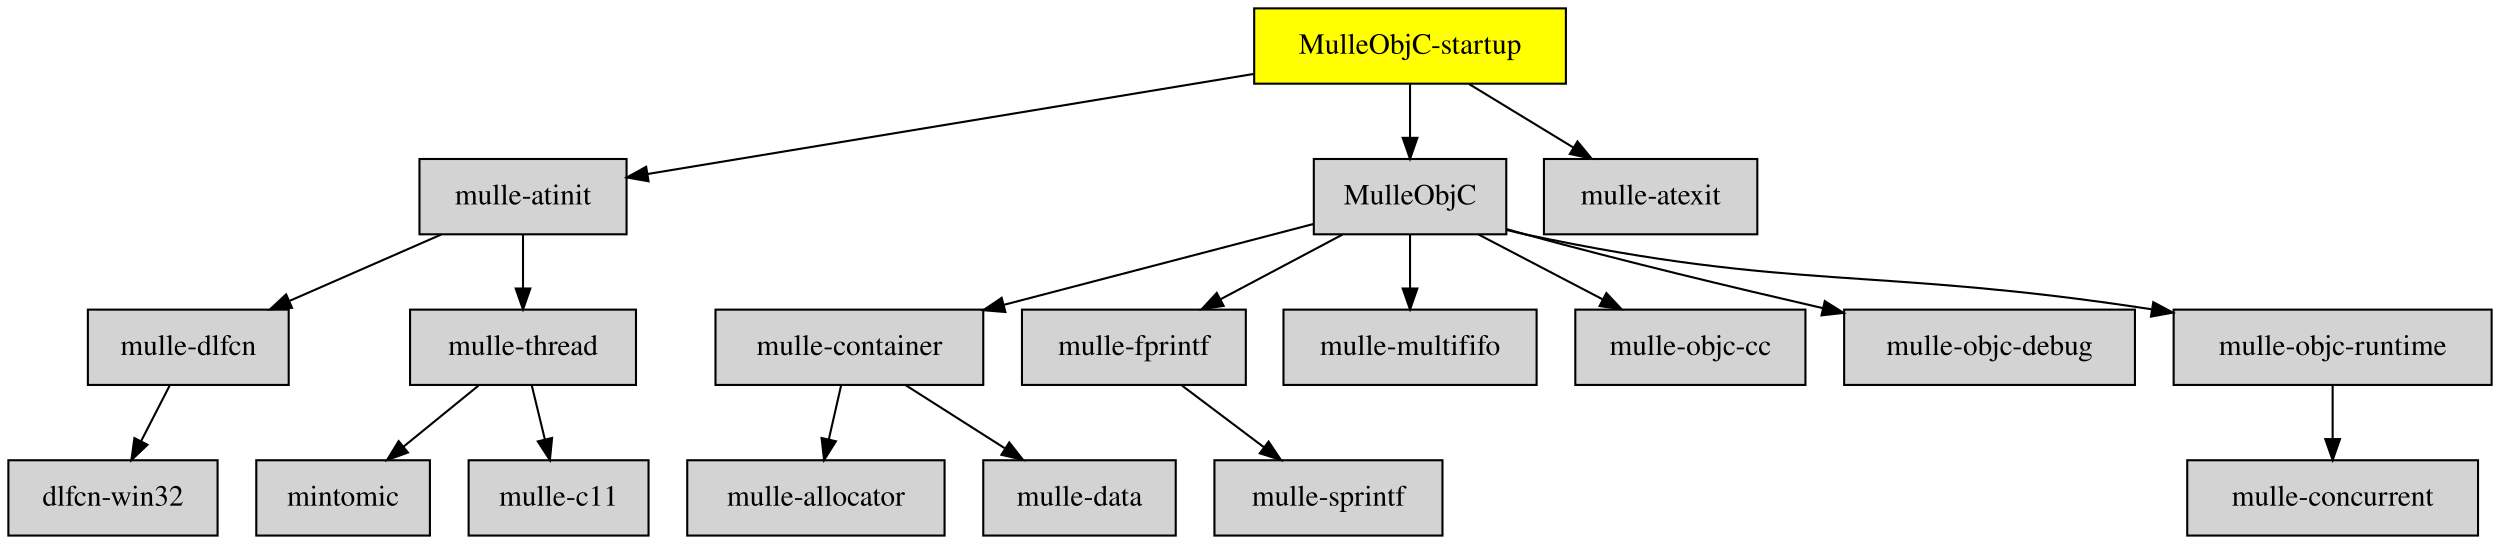
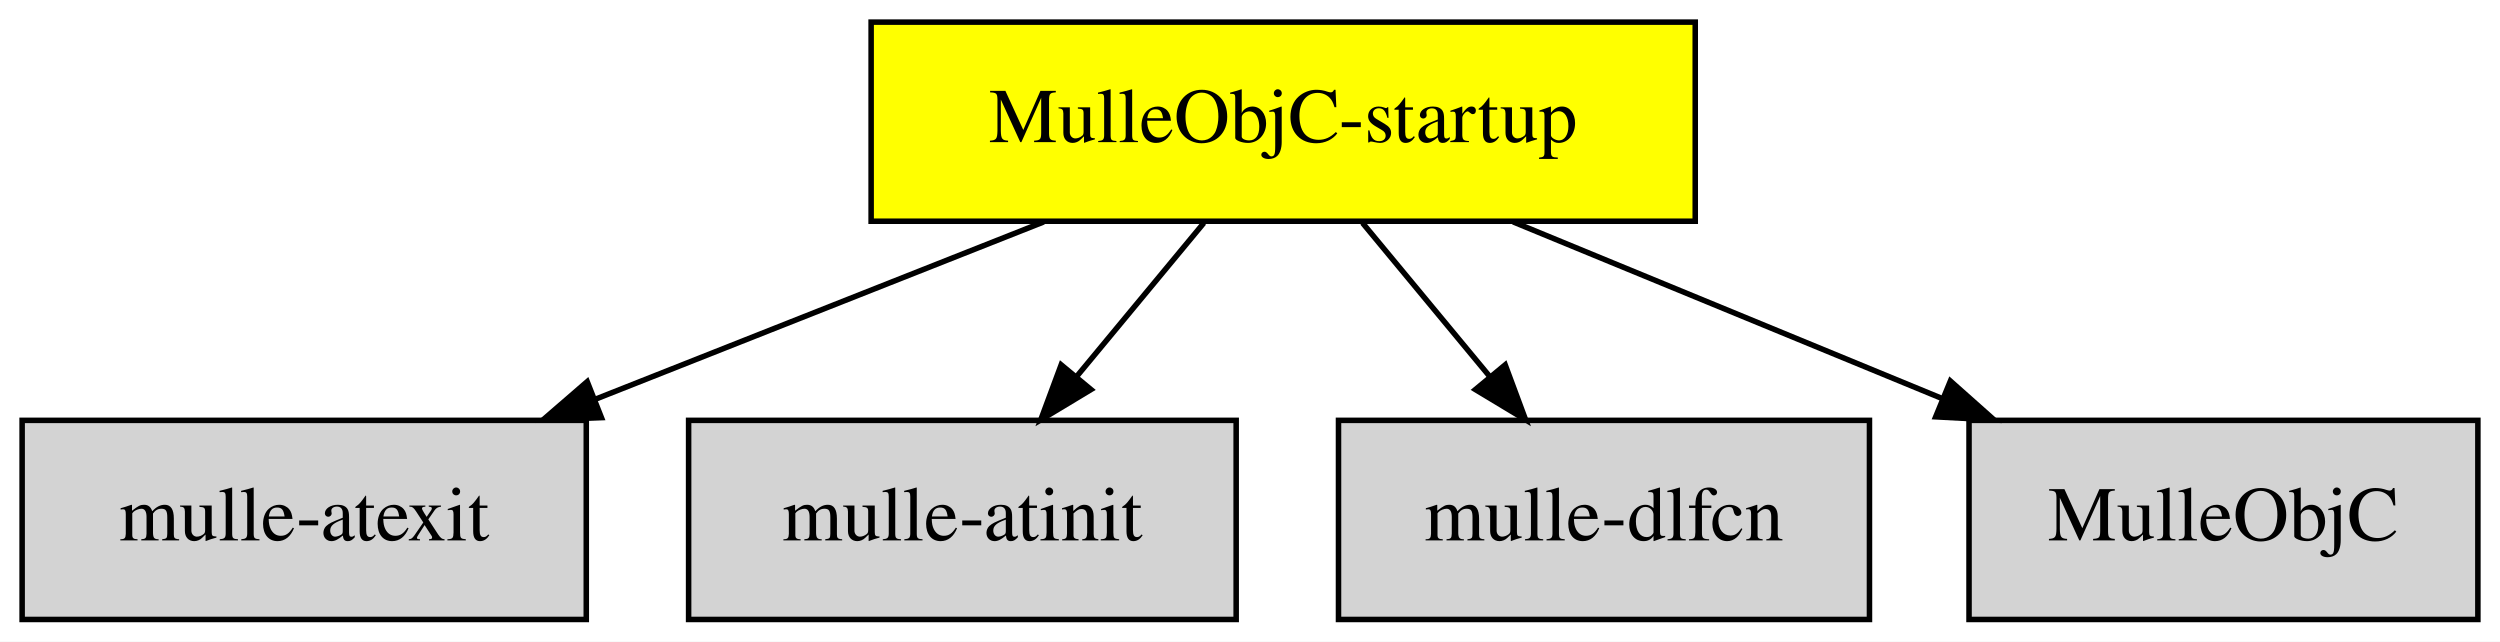
- <svg xmlns="http://www.w3.org/2000/svg" width="1195pt" height="260pt" viewBox="0.00 0.00 1195.00 260.00">
-   <g id="graph0" class="graph" transform="scale(1 1) rotate(0) translate(4 256)">
-     <polygon fill="white" stroke="transparent" points="-4,4 -4,-256 1191,-256 1191,4 -4,4" />
+ <svg xmlns="http://www.w3.org/2000/svg" width="452pt" height="116pt" viewBox="0.00 0.00 452.00 116.00">
+   <g id="graph0" class="graph" transform="scale(1 1) rotate(0) translate(4 112)">
+     <polygon fill="white" stroke="transparent" points="-4,4 -4,-112 448,-112 448,4 -4,4" />
    <g id="node1" class="node">
-       <polygon fill="yellow" stroke="black" points="744.5,-252 595.5,-252 595.5,-216 744.5,-216 744.5,-252" />
-       <text text-anchor="middle" x="670" y="-230.3" font-family="Times,serif" font-size="14.00">MulleObjC-startup</text>
+       <polygon fill="yellow" stroke="black" points="302.5,-108 153.5,-108 153.5,-72 302.5,-72 302.5,-108" />
+       <text text-anchor="middle" x="228" y="-86.3" font-family="Times,serif" font-size="14.00">MulleObjC-startup</text>
    </g>
    <g id="node2" class="node">
-       <polygon fill="lightgrey" stroke="black" points="295.5,-180 196.5,-180 196.5,-144 295.5,-144 295.5,-180" />
-       <text text-anchor="middle" x="246" y="-158.3" font-family="Times,serif" font-size="14.00">mulle-atinit</text>
+       <polygon fill="lightgrey" stroke="black" points="102,-36 0,-36 0,0 102,0 102,-36" />
+       <text text-anchor="middle" x="51" y="-14.3" font-family="Times,serif" font-size="14.00">mulle-atexit</text>
    </g>
-     <g id="edge15" class="edge">
-       <path fill="none" stroke="black" d="M595.17,-220.65C512.58,-207.01 381.31,-185.34 305.45,-172.82" />
-       <polygon fill="black" stroke="black" points="306.01,-169.36 295.58,-171.18 304.87,-176.27 306.01,-169.36" />
-     </g>
-     <g id="node11" class="node">
-       <polygon fill="lightgrey" stroke="black" points="716,-180 624,-180 624,-144 716,-144 716,-180" />
-       <text text-anchor="middle" x="670" y="-158.3" font-family="Times,serif" font-size="14.00">MulleObjC</text>
-     </g>
-     <g id="edge16" class="edge">
-       <path fill="none" stroke="black" d="M670,-215.7C670,-207.98 670,-198.71 670,-190.11" />
-       <polygon fill="black" stroke="black" points="673.5,-190.1 670,-180.1 666.5,-190.1 673.5,-190.1" />
-     </g>
-     <g id="node17" class="node">
-       <polygon fill="lightgrey" stroke="black" points="836,-180 734,-180 734,-144 836,-144 836,-180" />
-       <text text-anchor="middle" x="785" y="-158.3" font-family="Times,serif" font-size="14.00">mulle-atexit</text>
-     </g>
-     <g id="edge14" class="edge">
-       <path fill="none" stroke="black" d="M698.13,-215.88C713.17,-206.72 731.87,-195.34 748.06,-185.48" />
-       <polygon fill="black" stroke="black" points="750.04,-188.38 756.76,-180.19 746.4,-182.4 750.04,-188.38" />
+     <g id="edge1" class="edge">
+       <path fill="none" stroke="black" d="M184.7,-71.88C160.29,-62.22 129.6,-50.09 103.79,-39.88" />
+       <polygon fill="black" stroke="black" points="104.74,-36.49 94.16,-36.07 102.17,-43 104.74,-36.49" />
    </g>
    <g id="node3" class="node">
-       <polygon fill="lightgrey" stroke="black" points="134,-108 38,-108 38,-72 134,-72 134,-108" />
-       <text text-anchor="middle" x="86" y="-86.3" font-family="Times,serif" font-size="14.00">mulle-dlfcn</text>
+       <polygon fill="lightgrey" stroke="black" points="219.5,-36 120.5,-36 120.5,0 219.5,0 219.5,-36" />
+       <text text-anchor="middle" x="170" y="-14.3" font-family="Times,serif" font-size="14.00">mulle-atinit</text>
    </g>
-     <g id="edge1" class="edge">
-       <path fill="none" stroke="black" d="M206.86,-143.88C184.99,-134.31 157.54,-122.3 134.34,-112.15" />
-       <polygon fill="black" stroke="black" points="135.58,-108.87 125.01,-108.07 132.77,-115.28 135.58,-108.87" />
+     <g id="edge2" class="edge">
+       <path fill="none" stroke="black" d="M213.66,-71.7C206.71,-63.3 198.23,-53.07 190.6,-43.86" />
+       <polygon fill="black" stroke="black" points="193.25,-41.57 184.17,-36.1 187.86,-46.04 193.25,-41.57" />
    </g>
    <g id="node4" class="node">
-       <polygon fill="lightgrey" stroke="black" points="300,-108 192,-108 192,-72 300,-72 300,-108" />
-       <text text-anchor="middle" x="246" y="-86.3" font-family="Times,serif" font-size="14.00">mulle-thread</text>
+       <polygon fill="lightgrey" stroke="black" points="334,-36 238,-36 238,0 334,0 334,-36" />
+       <text text-anchor="middle" x="286" y="-14.3" font-family="Times,serif" font-size="14.00">mulle-dlfcn</text>
    </g>
-     <g id="edge2" class="edge">
-       <path fill="none" stroke="black" d="M246,-143.7C246,-135.98 246,-126.71 246,-118.11" />
-       <polygon fill="black" stroke="black" points="249.5,-118.1 246,-108.1 242.5,-118.1 249.5,-118.1" />
-     </g>
-     <g id="node8" class="node">
-       <polygon fill="lightgrey" stroke="black" points="100,-36 0,-36 0,0 100,0 100,-36" />
-       <text text-anchor="middle" x="50" y="-14.3" font-family="Times,serif" font-size="14.00">dlfcn-win32</text>
-     </g>
-     <g id="edge5" class="edge">
-       <path fill="none" stroke="black" d="M77.1,-71.7C73,-63.73 68.05,-54.1 63.51,-45.26" />
-       <polygon fill="black" stroke="black" points="66.48,-43.4 58.8,-36.1 60.26,-46.6 66.48,-43.4" />
-     </g>
-     <g id="node18" class="node">
-       <polygon fill="lightgrey" stroke="black" points="201.5,-36 118.5,-36 118.5,0 201.5,0 201.5,-36" />
-       <text text-anchor="middle" x="160" y="-14.3" font-family="Times,serif" font-size="14.00">mintomic</text>
-     </g>
-     <g id="edge17" class="edge">
-       <path fill="none" stroke="black" d="M224.74,-71.7C213.91,-62.88 200.58,-52.03 188.84,-42.47" />
-       <polygon fill="black" stroke="black" points="190.98,-39.7 181.01,-36.1 186.56,-45.13 190.98,-39.7" />
-     </g>
-     <g id="node19" class="node">
-       <polygon fill="lightgrey" stroke="black" points="306,-36 220,-36 220,0 306,0 306,-36" />
-       <text text-anchor="middle" x="263" y="-14.3" font-family="Times,serif" font-size="14.00">mulle-c11</text>
-     </g>
-     <g id="edge18" class="edge">
-       <path fill="none" stroke="black" d="M250.2,-71.7C252.1,-63.9 254.38,-54.51 256.48,-45.83" />
-       <polygon fill="black" stroke="black" points="259.89,-46.65 258.85,-36.1 253.08,-45 259.89,-46.65" />
+     <g id="edge3" class="edge">
+       <path fill="none" stroke="black" d="M242.34,-71.7C249.29,-63.3 257.77,-53.07 265.4,-43.86" />
+       <polygon fill="black" stroke="black" points="268.14,-46.04 271.83,-36.1 262.75,-41.57 268.14,-46.04" />
    </g>
    <g id="node5" class="node">
-       <polygon fill="lightgrey" stroke="black" points="466,-108 338,-108 338,-72 466,-72 466,-108" />
-       <text text-anchor="middle" x="402" y="-86.3" font-family="Times,serif" font-size="14.00">mulle-container</text>
-     </g>
-     <g id="node6" class="node">
-       <polygon fill="lightgrey" stroke="black" points="447.5,-36 324.5,-36 324.5,0 447.5,0 447.5,-36" />
-       <text text-anchor="middle" x="386" y="-14.3" font-family="Times,serif" font-size="14.00">mulle-allocator</text>
-     </g>
-     <g id="edge3" class="edge">
-       <path fill="none" stroke="black" d="M398.04,-71.7C396.28,-63.98 394.16,-54.71 392.2,-46.11" />
-       <polygon fill="black" stroke="black" points="395.55,-45.07 389.91,-36.1 388.73,-46.63 395.55,-45.07" />
-     </g>
-     <g id="node7" class="node">
-       <polygon fill="lightgrey" stroke="black" points="558,-36 466,-36 466,0 558,0 558,-36" />
-       <text text-anchor="middle" x="512" y="-14.3" font-family="Times,serif" font-size="14.00">mulle-data</text>
+       <polygon fill="lightgrey" stroke="black" points="444,-36 352,-36 352,0 444,0 444,-36" />
+       <text text-anchor="middle" x="398" y="-14.3" font-family="Times,serif" font-size="14.00">MulleObjC</text>
    </g>
    <g id="edge4" class="edge">
-       <path fill="none" stroke="black" d="M428.91,-71.88C443.16,-62.81 460.85,-51.55 476.24,-41.76" />
-       <polygon fill="black" stroke="black" points="478.43,-44.51 484.99,-36.19 474.67,-38.61 478.43,-44.51" />
-     </g>
-     <g id="node9" class="node">
-       <polygon fill="lightgrey" stroke="black" points="591.5,-108 484.5,-108 484.5,-72 591.5,-72 591.5,-108" />
-       <text text-anchor="middle" x="538" y="-86.3" font-family="Times,serif" font-size="14.00">mulle-fprintf</text>
-     </g>
-     <g id="node10" class="node">
-       <polygon fill="lightgrey" stroke="black" points="685.5,-36 576.5,-36 576.5,0 685.5,0 685.5,-36" />
-       <text text-anchor="middle" x="631" y="-14.3" font-family="Times,serif" font-size="14.00">mulle-sprintf</text>
-     </g>
-     <g id="edge6" class="edge">
-       <path fill="none" stroke="black" d="M560.99,-71.7C572.81,-62.8 587.39,-51.82 600.18,-42.2" />
-       <polygon fill="black" stroke="black" points="602.39,-44.91 608.28,-36.1 598.18,-39.32 602.39,-44.91" />
-     </g>
-     <g id="edge7" class="edge">
-       <path fill="none" stroke="black" d="M623.93,-148.97C583.27,-138.35 523.28,-122.68 475.91,-110.31" />
-       <polygon fill="black" stroke="black" points="476.57,-106.86 466.01,-107.72 474.8,-113.63 476.57,-106.86" />
-     </g>
-     <g id="edge8" class="edge">
-       <path fill="none" stroke="black" d="M637.71,-143.88C620.13,-134.55 598.19,-122.92 579.37,-112.94" />
-       <polygon fill="black" stroke="black" points="580.89,-109.78 570.41,-108.19 577.61,-115.97 580.89,-109.78" />
-     </g>
-     <g id="node12" class="node">
-       <polygon fill="lightgrey" stroke="black" points="730.5,-108 609.5,-108 609.5,-72 730.5,-72 730.5,-108" />
-       <text text-anchor="middle" x="670" y="-86.3" font-family="Times,serif" font-size="14.00">mulle-multififo</text>
-     </g>
-     <g id="edge9" class="edge">
-       <path fill="none" stroke="black" d="M670,-143.7C670,-135.98 670,-126.71 670,-118.11" />
-       <polygon fill="black" stroke="black" points="673.5,-118.1 670,-108.1 666.5,-118.1 673.5,-118.1" />
-     </g>
-     <g id="node13" class="node">
-       <polygon fill="lightgrey" stroke="black" points="859,-108 749,-108 749,-72 859,-72 859,-108" />
-       <text text-anchor="middle" x="804" y="-86.3" font-family="Times,serif" font-size="14.00">mulle-objc-cc</text>
-     </g>
-     <g id="edge10" class="edge">
-       <path fill="none" stroke="black" d="M702.78,-143.88C720.63,-134.55 742.9,-122.92 762,-112.94" />
-       <polygon fill="black" stroke="black" points="763.85,-115.92 771.09,-108.19 760.61,-109.72 763.85,-115.92" />
-     </g>
-     <g id="node14" class="node">
-       <polygon fill="lightgrey" stroke="black" points="1016.5,-108 877.5,-108 877.5,-72 1016.5,-72 1016.5,-108" />
-       <text text-anchor="middle" x="947" y="-86.3" font-family="Times,serif" font-size="14.00">mulle-objc-debug</text>
-     </g>
-     <g id="edge11" class="edge">
-       <path fill="none" stroke="black" d="M716.15,-146.5C719.14,-145.63 722.11,-144.79 725,-144 771.88,-131.17 824.81,-118.47 867.22,-108.72" />
-       <polygon fill="black" stroke="black" points="868.24,-112.07 877.21,-106.43 866.68,-105.25 868.24,-112.07" />
-     </g>
-     <g id="node15" class="node">
-       <polygon fill="lightgrey" stroke="black" points="1187,-108 1035,-108 1035,-72 1187,-72 1187,-108" />
-       <text text-anchor="middle" x="1111" y="-86.3" font-family="Times,serif" font-size="14.00">mulle-objc-runtime</text>
-     </g>
-     <g id="edge12" class="edge">
-       <path fill="none" stroke="black" d="M716.05,-146.1C719.07,-145.33 722.07,-144.62 725,-144 853.57,-116.68 891.13,-128.61 1024.41,-108.17" />
-       <polygon fill="black" stroke="black" points="1025.26,-111.58 1034.6,-106.57 1024.17,-104.66 1025.26,-111.58" />
-     </g>
-     <g id="node16" class="node">
-       <polygon fill="lightgrey" stroke="black" points="1180.5,-36 1041.5,-36 1041.5,0 1180.5,0 1180.5,-36" />
-       <text text-anchor="middle" x="1111" y="-14.3" font-family="Times,serif" font-size="14.00">mulle-concurrent</text>
-     </g>
-     <g id="edge13" class="edge">
-       <path fill="none" stroke="black" d="M1111,-71.7C1111,-63.98 1111,-54.71 1111,-46.11" />
-       <polygon fill="black" stroke="black" points="1114.5,-46.1 1111,-36.1 1107.5,-46.1 1114.5,-46.1" />
+       <path fill="none" stroke="black" d="M269.59,-71.88C293.03,-62.22 322.5,-50.09 347.3,-39.88" />
+       <polygon fill="black" stroke="black" points="348.63,-43.11 356.55,-36.07 345.97,-36.64 348.63,-43.11" />
    </g>
  </g>
</svg>
